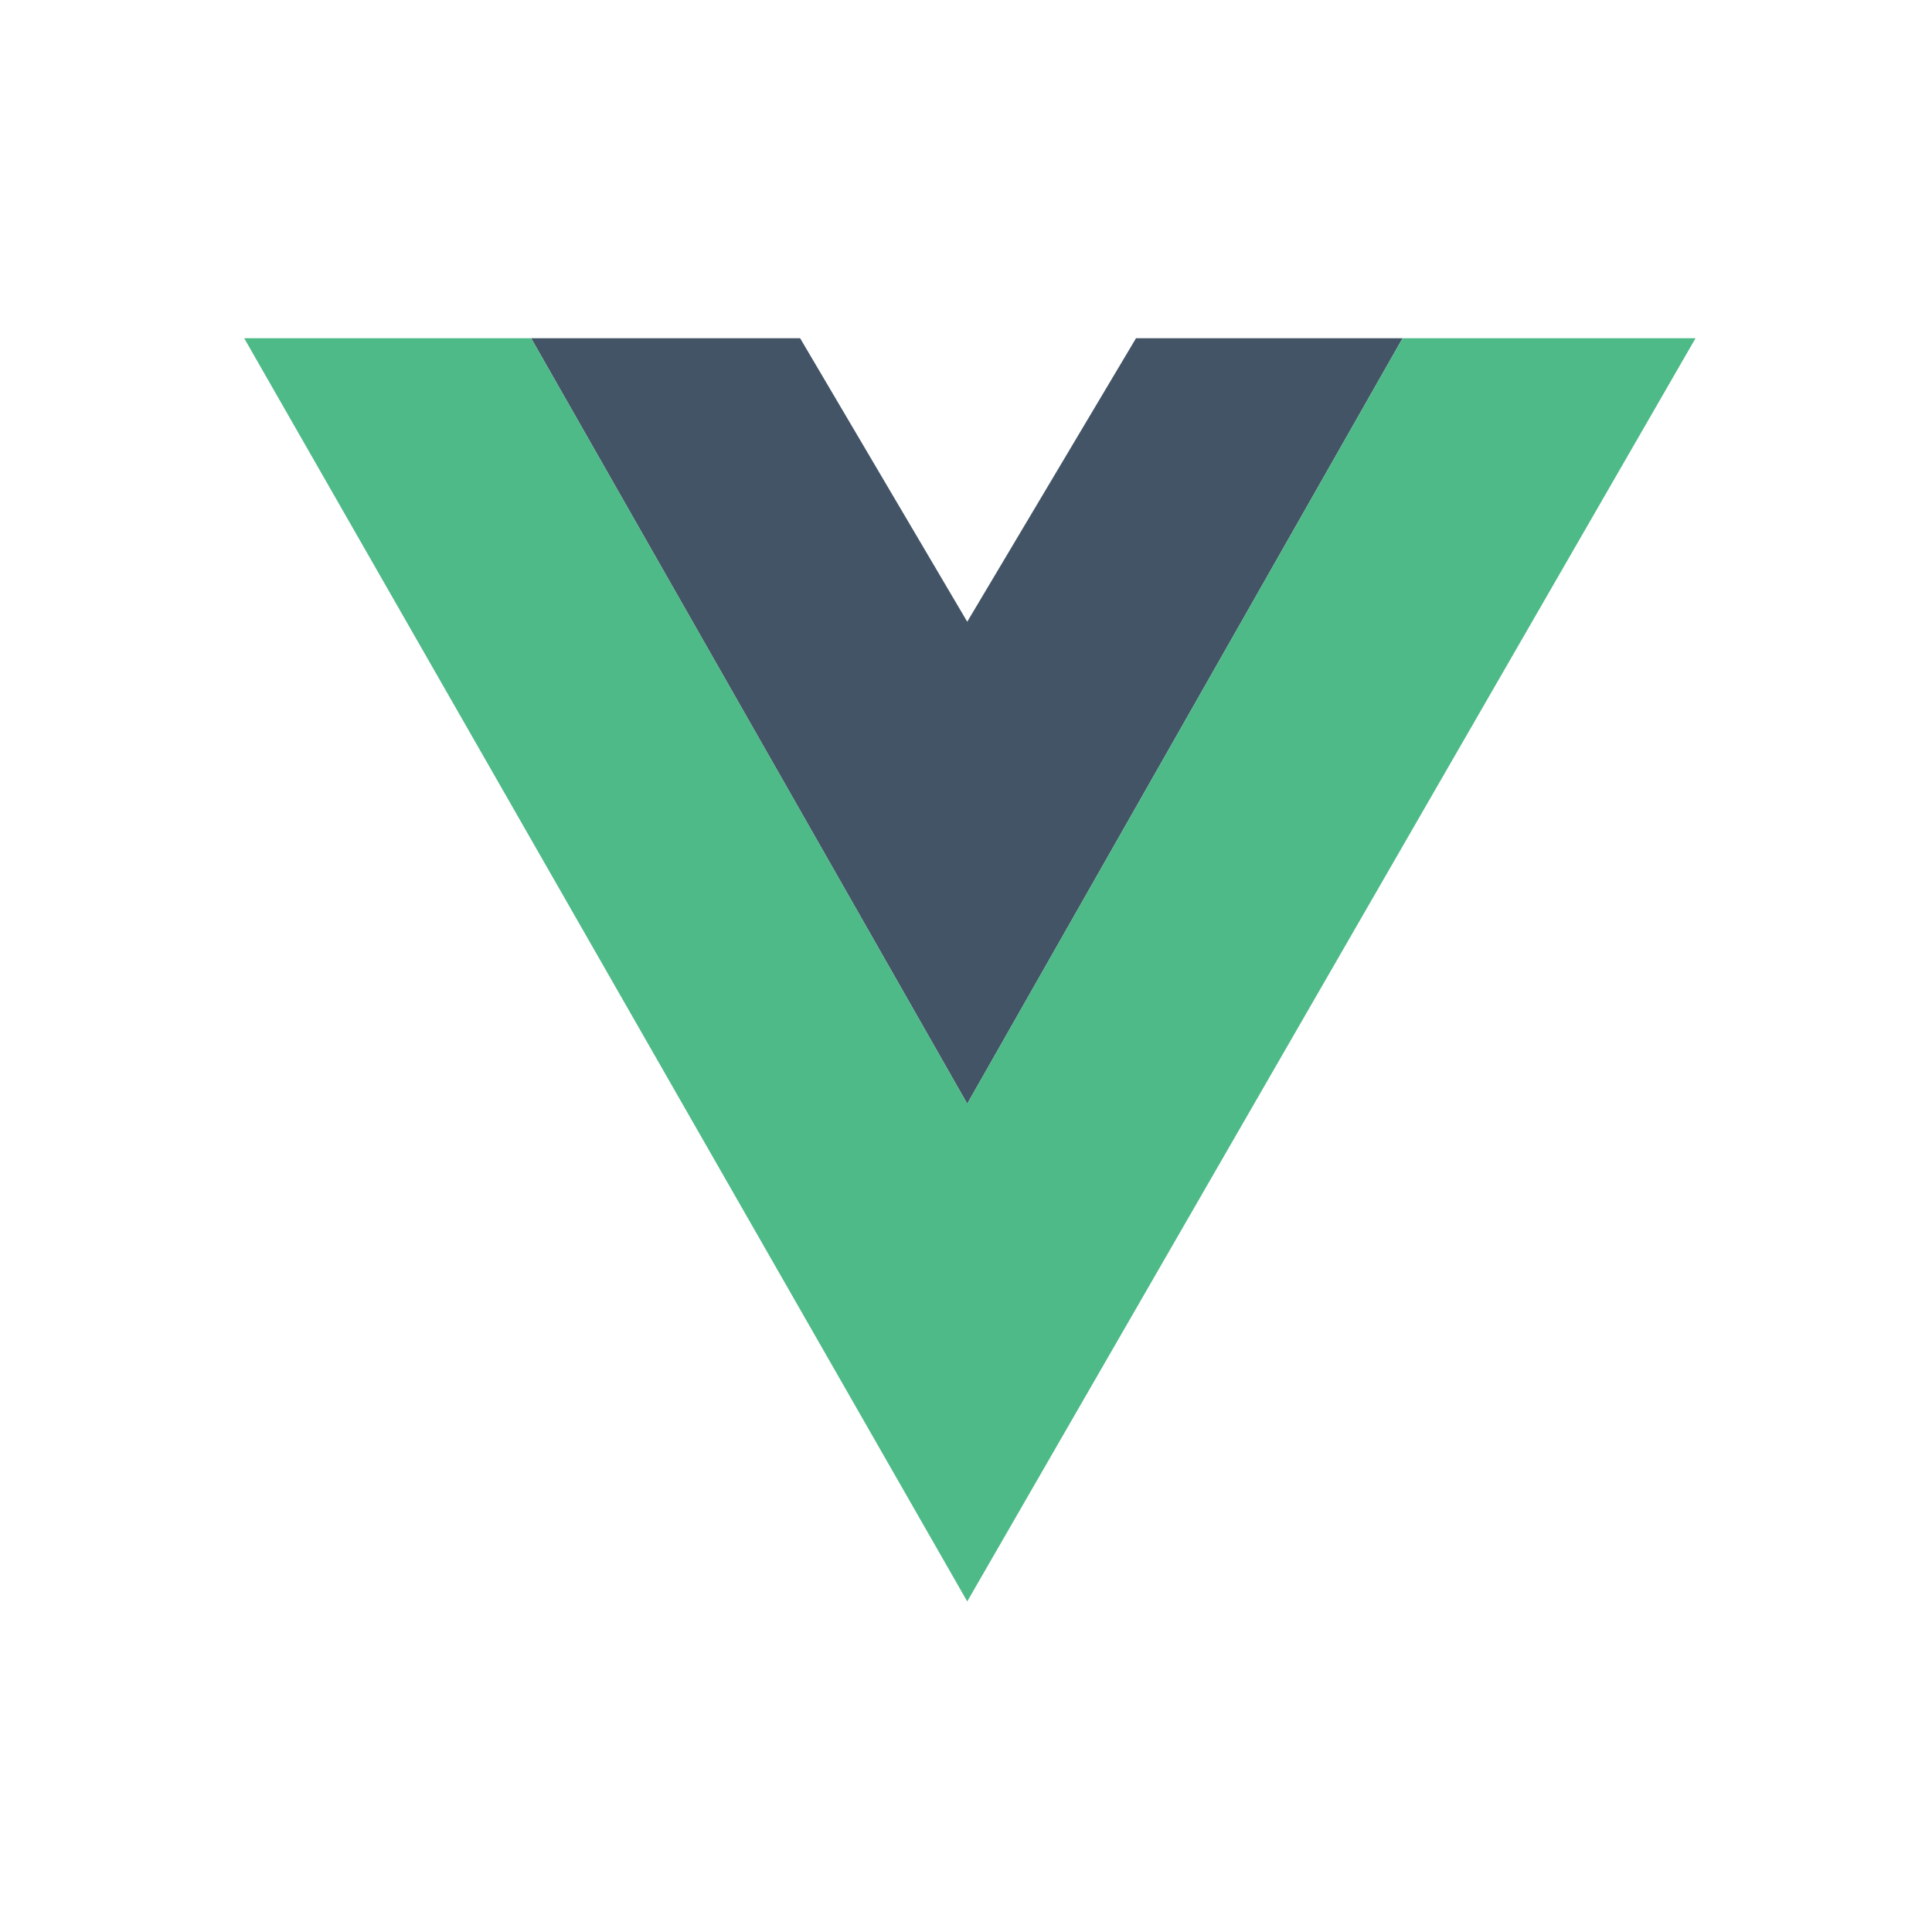
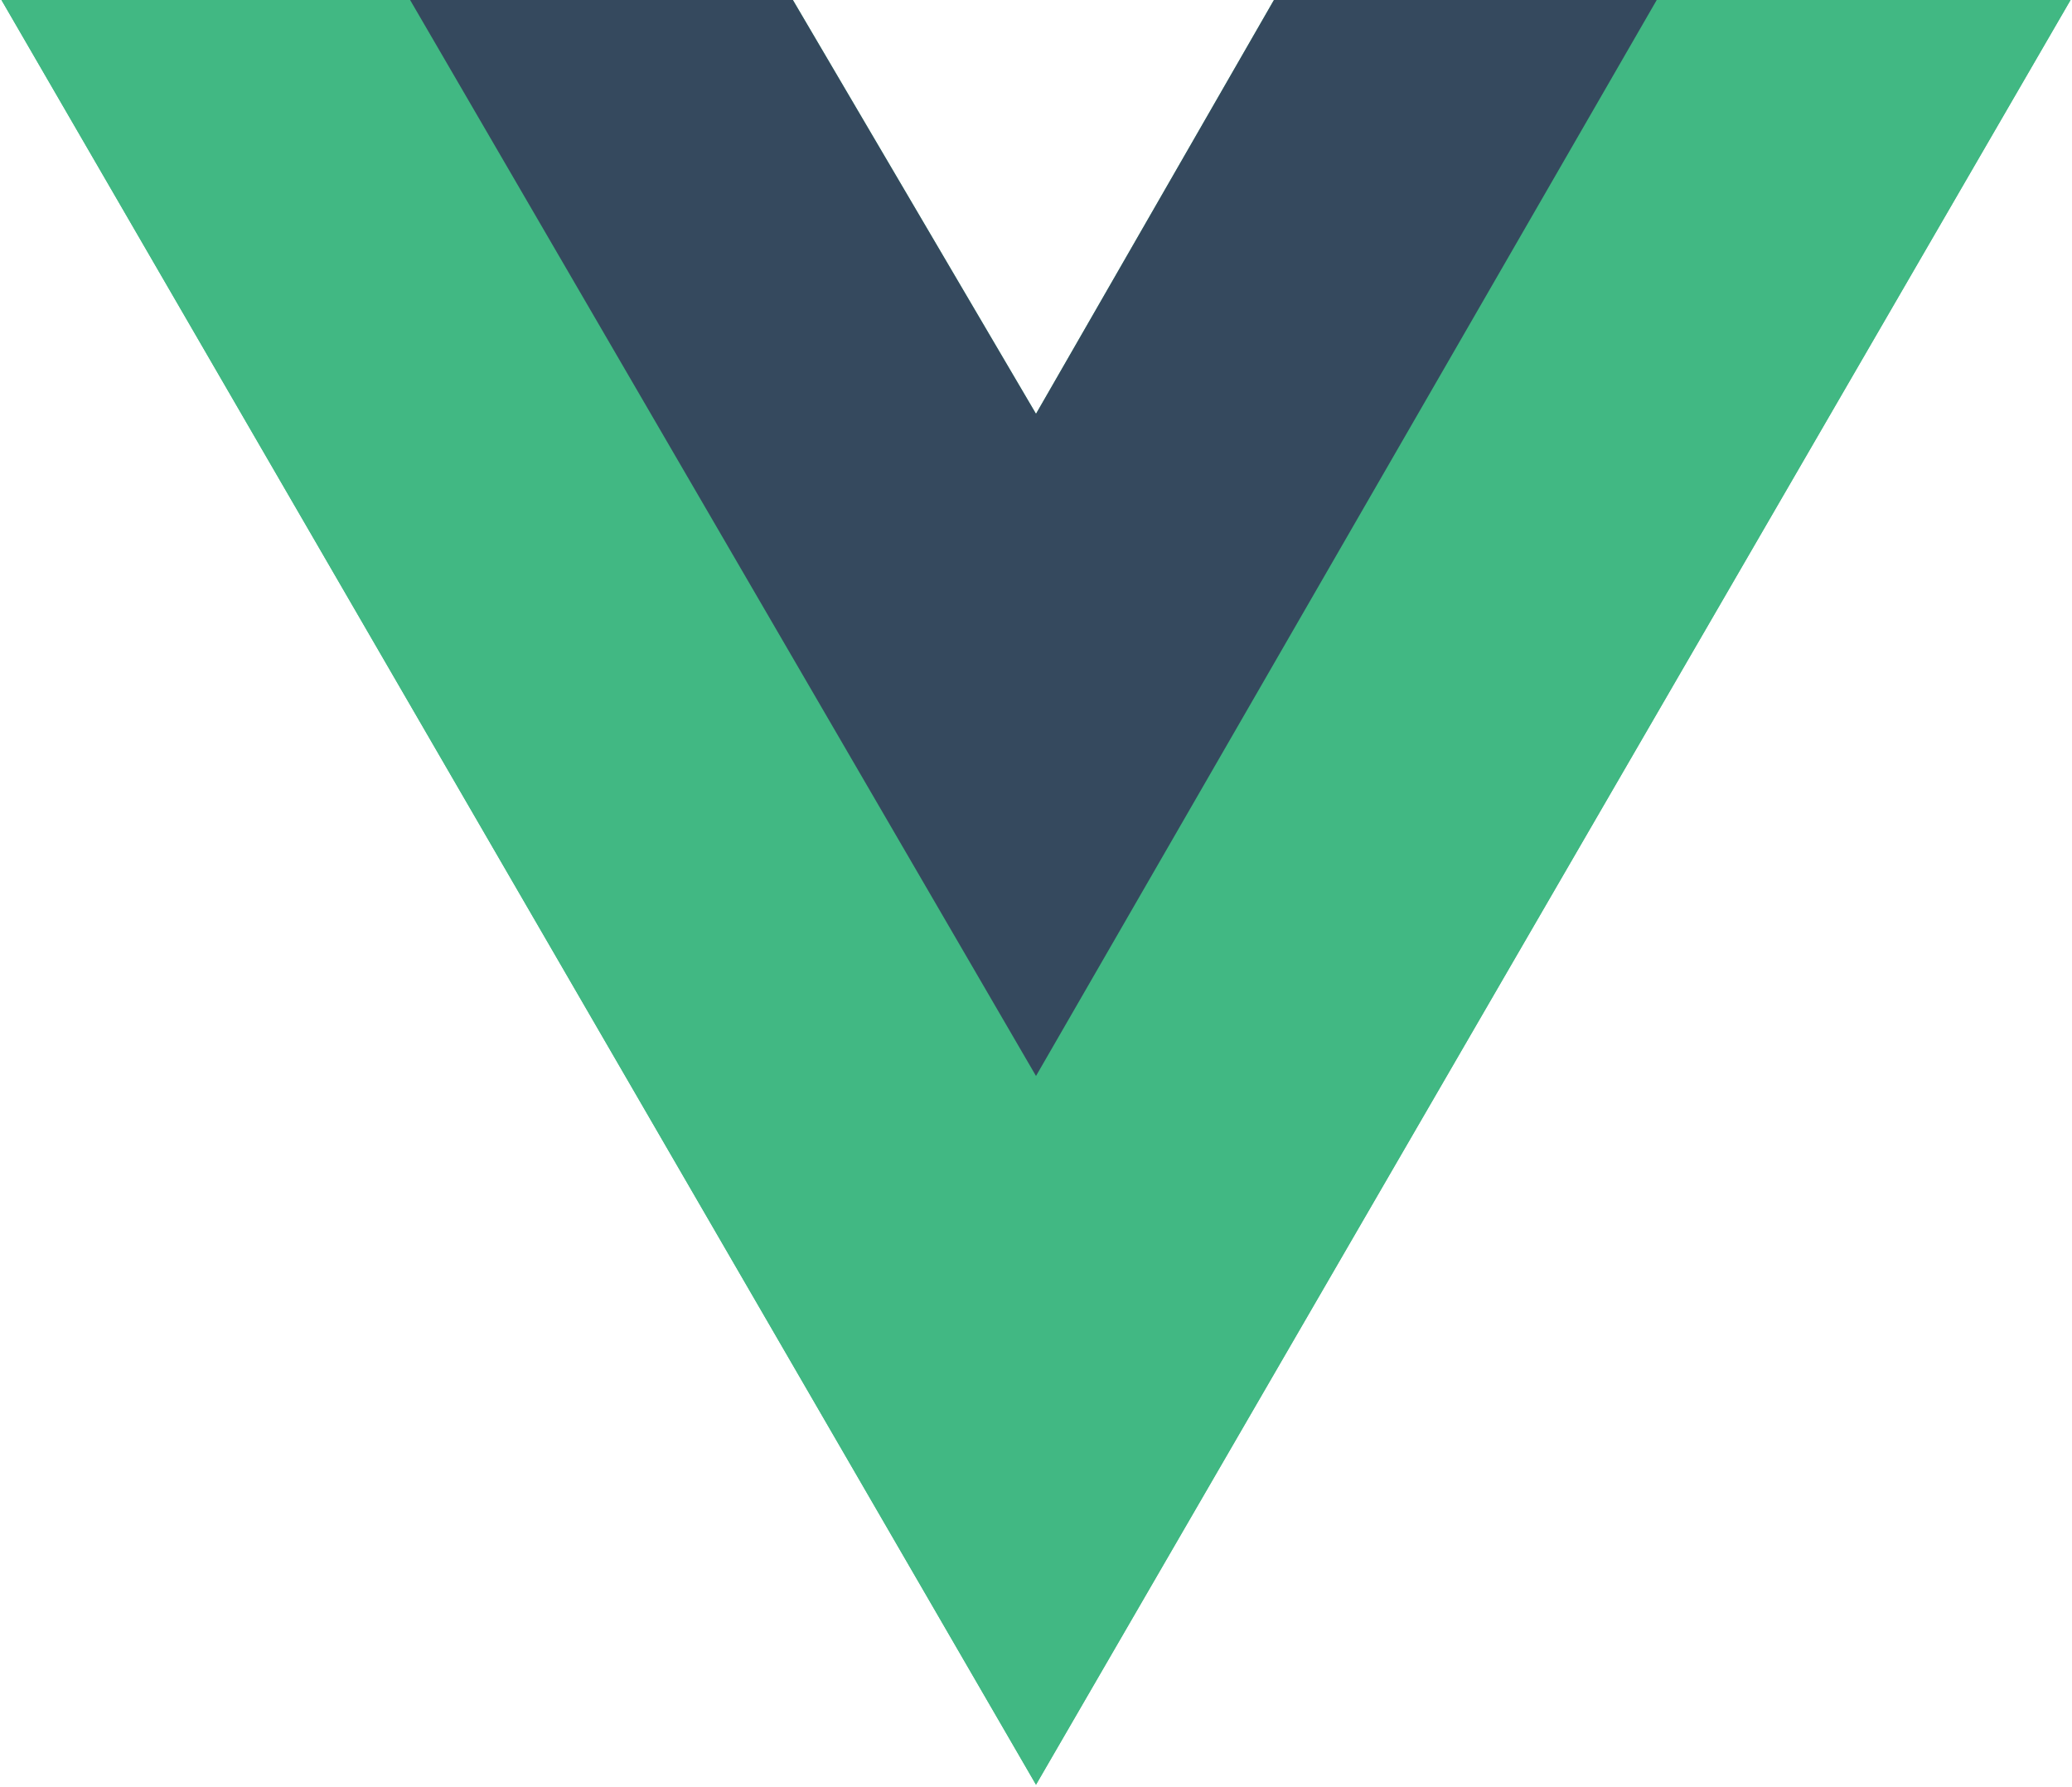
- <svg xmlns="http://www.w3.org/2000/svg" width="800px" height="800px" viewBox="0 0 64 64" version="1.1" xml:space="preserve" style="fill-rule:evenodd;clip-rule:evenodd;stroke-linejoin:round;stroke-miterlimit:2;">
-   <rect id="Icons" x="-512" y="-128" width="1280" height="800" style="fill:none;" />
-   <g id="Icons1">
-     <g id="Strike">
- 
- </g>
-     <g id="H1">
- 
- </g>
-     <g id="H2">
- 
- </g>
-     <g id="H3">
- 
- </g>
-     <g id="list-ul">
- 
- </g>
-     <g id="hamburger-1">
- 
- </g>
-     <g id="hamburger-2">
- 
- </g>
-     <g id="list-ol">
- 
- </g>
-     <g id="list-task">
- 
- </g>
-     <g id="trash">
- 
- </g>
-     <g id="vertical-menu">
- 
- </g>
-     <g id="horizontal-menu">
- 
- </g>
-     <g id="sidebar-2">
- 
- </g>
-     <g id="Pen">
- 
- </g>
-     <g id="Pen1">
- 
- </g>
-     <g id="clock">
- 
- </g>
-     <g id="external-link">
- 
- </g>
-     <g id="hr">
- 
- </g>
-     <g id="info">
- 
- </g>
-     <g id="warning">
- 
- </g>
-     <g id="plus-circle">
- 
- </g>
-     <g id="minus-circle">
- 
- </g>
-     <g id="vue">
-       <path d="M17.595,11.204l8.91,0l5.536,9.391l5.591,-9.391l8.831,0l-14.422,25.359l-14.446,-25.359Z" style="fill:#435466;" />
-       <path d="M8.089,11.204l23.952,41.845l24.126,-41.845l-9.704,0l-14.422,25.359l-14.446,-25.359l-9.506,0Z" style="fill:#4dba87;" />
-     </g>
-     <g id="cog">
- 
- </g>
-     <g id="logo">
- 
- </g>
-     <g id="radio-check">
- 
- </g>
-     <g id="eye-slash">
- 
- </g>
-     <g id="eye">
- 
- </g>
-     <g id="toggle-off">
- 
- </g>
-     <g id="shredder">
- 
- </g>
-     <g id="spinner--loading--dots-">
- 
- </g>
-     <g id="react">
- 
- </g>
-     <g id="check-selected">
- 
- </g>
-     <g id="turn-off">
- 
- </g>
-     <g id="code-block">
- 
- </g>
-     <g id="user">
- 
- </g>
-     <g id="coffee-bean">
- 
- </g>
-     <g id="coffee-beans">
-       <g id="coffee-bean1">
- 
- </g>
-     </g>
-     <g id="coffee-bean-filled">
- 
- </g>
-     <g id="coffee-beans-filled">
-       <g id="coffee-bean2">
- 
- </g>
-     </g>
-     <g id="clipboard">
- 
- </g>
-     <g id="clipboard-paste">
- 
- </g>
-     <g id="clipboard-copy">
- 
- </g>
-     <g id="Layer1">
- 
- </g>
-   </g>
+ <svg xmlns="http://www.w3.org/2000/svg" width="1.16em" height="1em" viewBox="0 0 256 221">
+   <path fill="#41b883" d="M204.8 0H256L128 220.8L0 0h97.92L128 51.2L157.44 0z" />
+   <path fill="#41b883" d="m0 0l128 220.8L256 0h-51.2L128 132.48L50.56 0z" />
+   <path fill="#35495e" d="M50.56 0L128 133.12L204.8 0h-47.36L128 51.2L97.92 0z" />
</svg>
